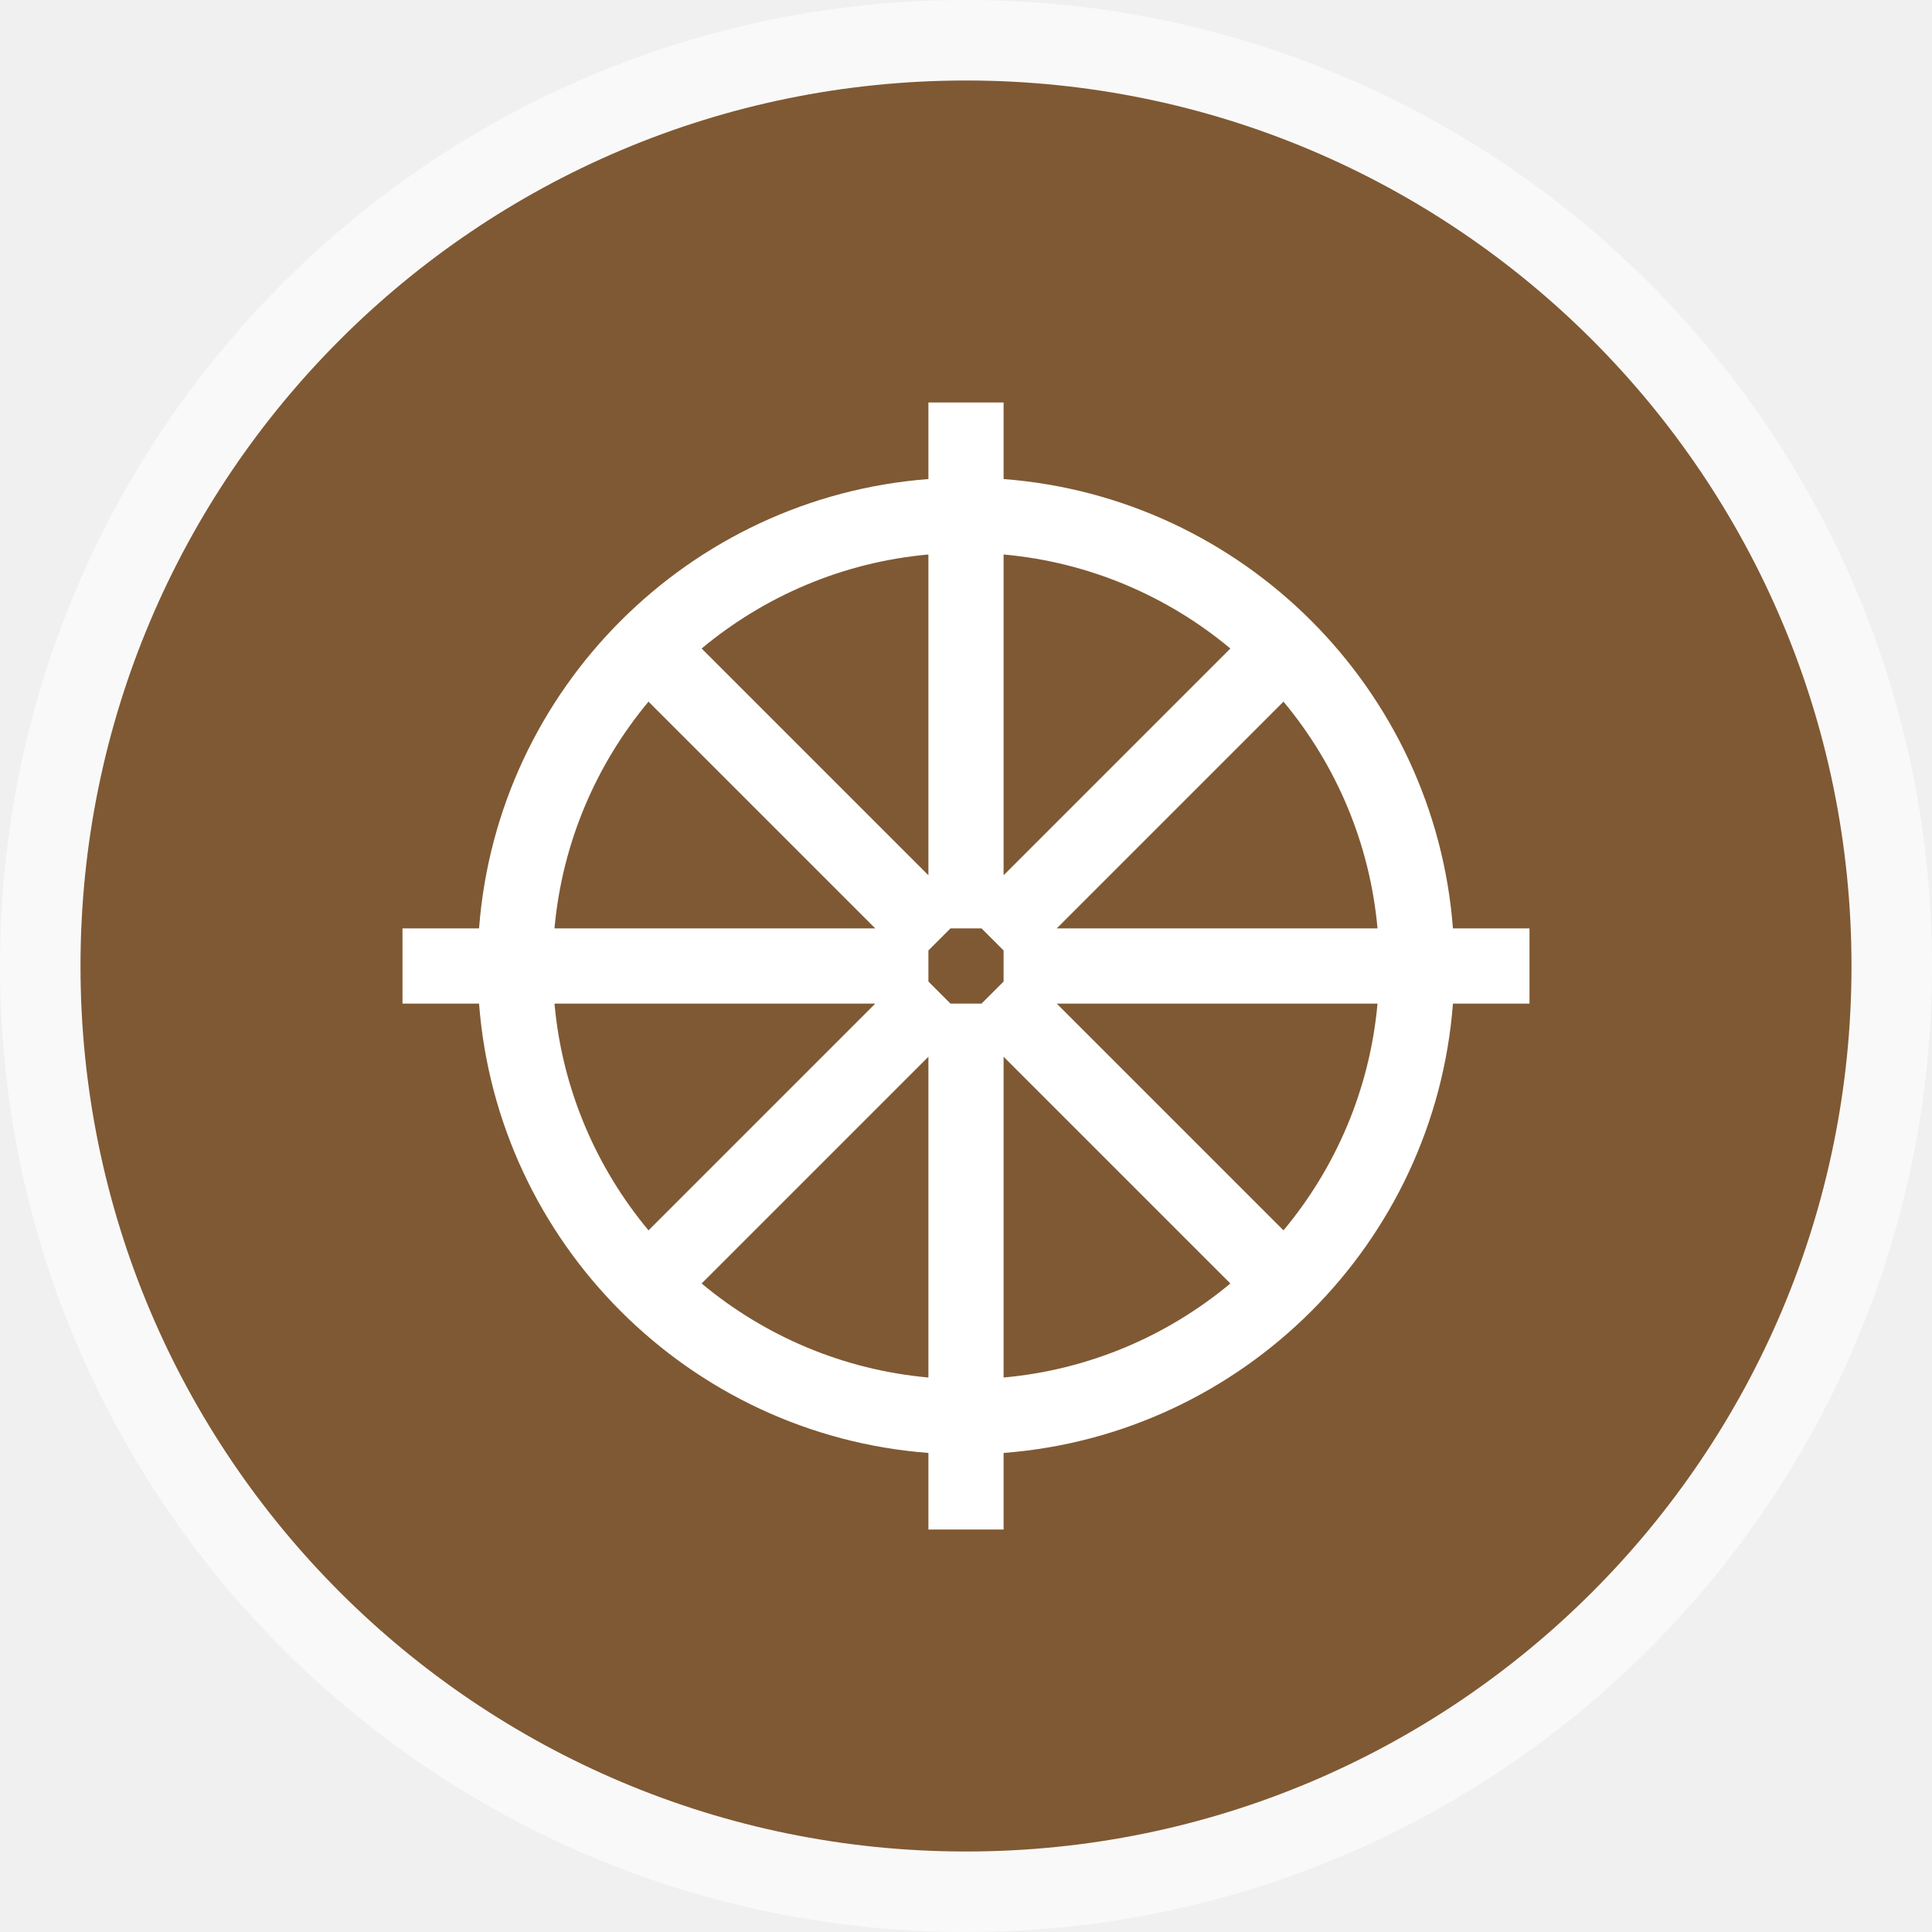
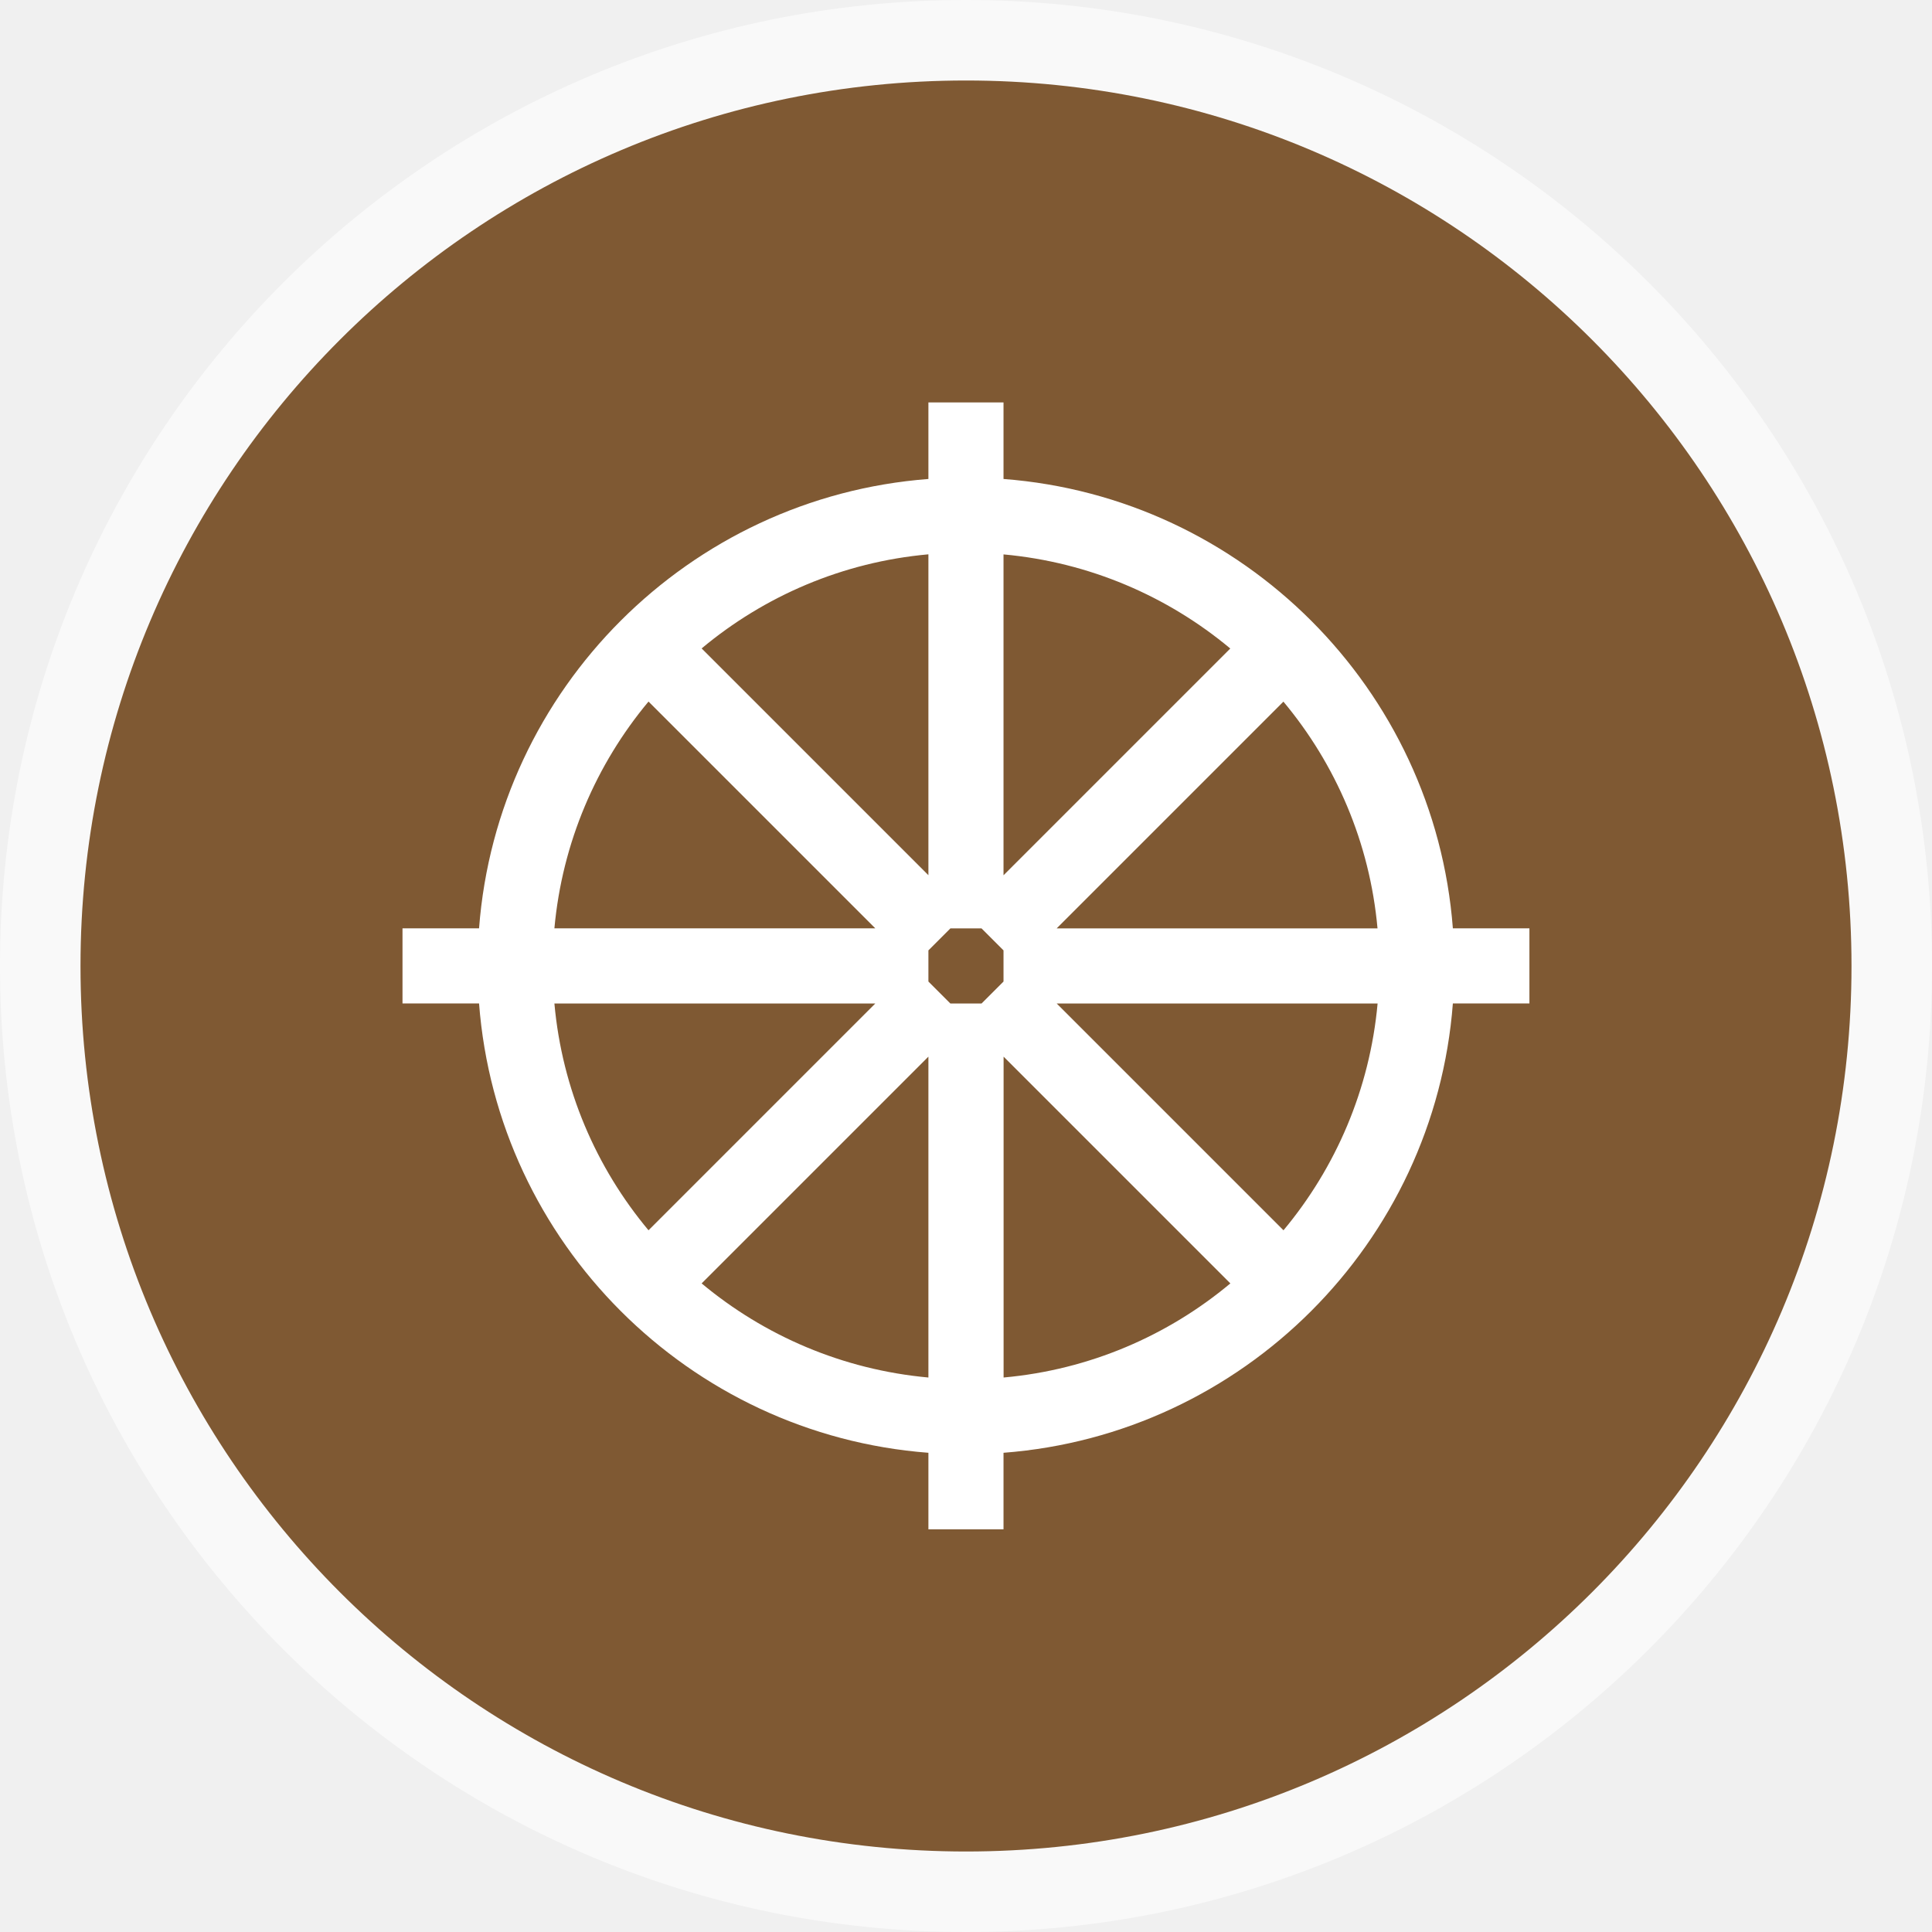
- <svg width="24" height="24" viewBox="0 0 24 24">
+ <svg height="24" viewBox="0 0 24 24" width="24">
  <g fill="none" fill-rule="evenodd">
-     <circle cx="12" cy="12" r="12" fill="#FFF" opacity=".6" />
-     <circle cx="12" cy="12" r="11" fill="#7F5933" />
-     <path fill="#FFF" d="M12.193,11.533 L11.807,11.533 L11.533,11.807 L11.533,12.193 L11.807,12.467 L12.193,12.467 L12.467,12.193 L12.467,11.807 L12.193,11.533 Z M12.467,10.873 L15.284,8.056 C14.506,7.407 13.533,6.984 12.467,6.888 L12.467,10.873 Z M15.944,8.716 L13.127,11.533 L17.112,11.533 C17.016,10.468 16.593,9.495 15.944,8.716 Z M10.873,12.467 L6.888,12.467 C6.984,13.532 7.407,14.505 8.056,15.284 L10.873,12.467 Z M8.716,15.944 C9.494,16.593 10.467,17.016 11.533,17.112 L11.533,13.127 L8.716,15.944 Z M13.127,12.467 L15.944,15.284 C16.593,14.506 17.016,13.533 17.112,12.467 L13.127,12.467 Z M15.284,15.944 L12.467,13.127 L12.467,17.112 C13.532,17.016 14.505,16.593 15.284,15.944 Z M8.056,8.716 C7.407,9.494 6.984,10.467 6.888,11.533 L10.873,11.533 L8.056,8.716 Z M8.716,8.056 L11.533,10.873 L11.533,6.888 C10.468,6.984 9.495,7.407 8.716,8.056 Z M5.951,11.533 C6.178,8.555 8.56,6.178 11.533,5.951 L11.533,5 L12.467,5 L12.467,5.951 C15.445,6.178 17.822,8.56 18.049,11.533 L19,11.533 L19,12.467 L18.049,12.467 C17.822,15.445 15.44,17.822 12.467,18.049 L12.467,19 L11.533,19 L11.533,18.049 C8.555,17.822 6.178,15.44 5.951,12.467 L5,12.467 L5,11.533 L5.951,11.533 Z" />
+     <circle cx="12" cy="12" fill="#fff" opacity=".6" r="12" />
+     <circle cx="12" cy="12" fill="#7f5933" r="11" />
+     <path d="m12.193 11.533h-.387l-.273.273v.387l.273.273h.387l.273-.273v-.387zm.273-.66 2.817-2.817c-.778-.649-1.751-1.072-2.817-1.169zm3.477-2.157-2.817 2.817h3.986c-.096-1.066-.519-2.039-1.169-2.817zm-5.07 3.75h-3.986c.096 1.066.519 2.039 1.169 2.817zm-2.157 3.477c.778.649 1.751 1.072 2.817 1.169v-3.986zm4.411-3.477 2.817 2.817c.649-.778 1.072-1.751 1.169-2.817zm2.157 3.477-2.817-2.817v3.986c1.066-.096 2.039-.519 2.817-1.169zm-7.228-7.228c-.649.778-1.072 1.751-1.169 2.817h3.986zm.66-.66 2.817 2.817v-3.986c-1.066.096-2.039.519-2.817 1.169zm-2.765 3.477c.227-2.978 2.609-5.355 5.582-5.582v-.951h.933v.951c2.978.227 5.355 2.609 5.582 5.582h.951v.933h-.951c-.227 2.978-2.609 5.355-5.582 5.582v.951h-.933v-.951c-2.978-.227-5.355-2.609-5.582-5.582h-.951v-.933z" fill="#fff" />
  </g>
</svg>
